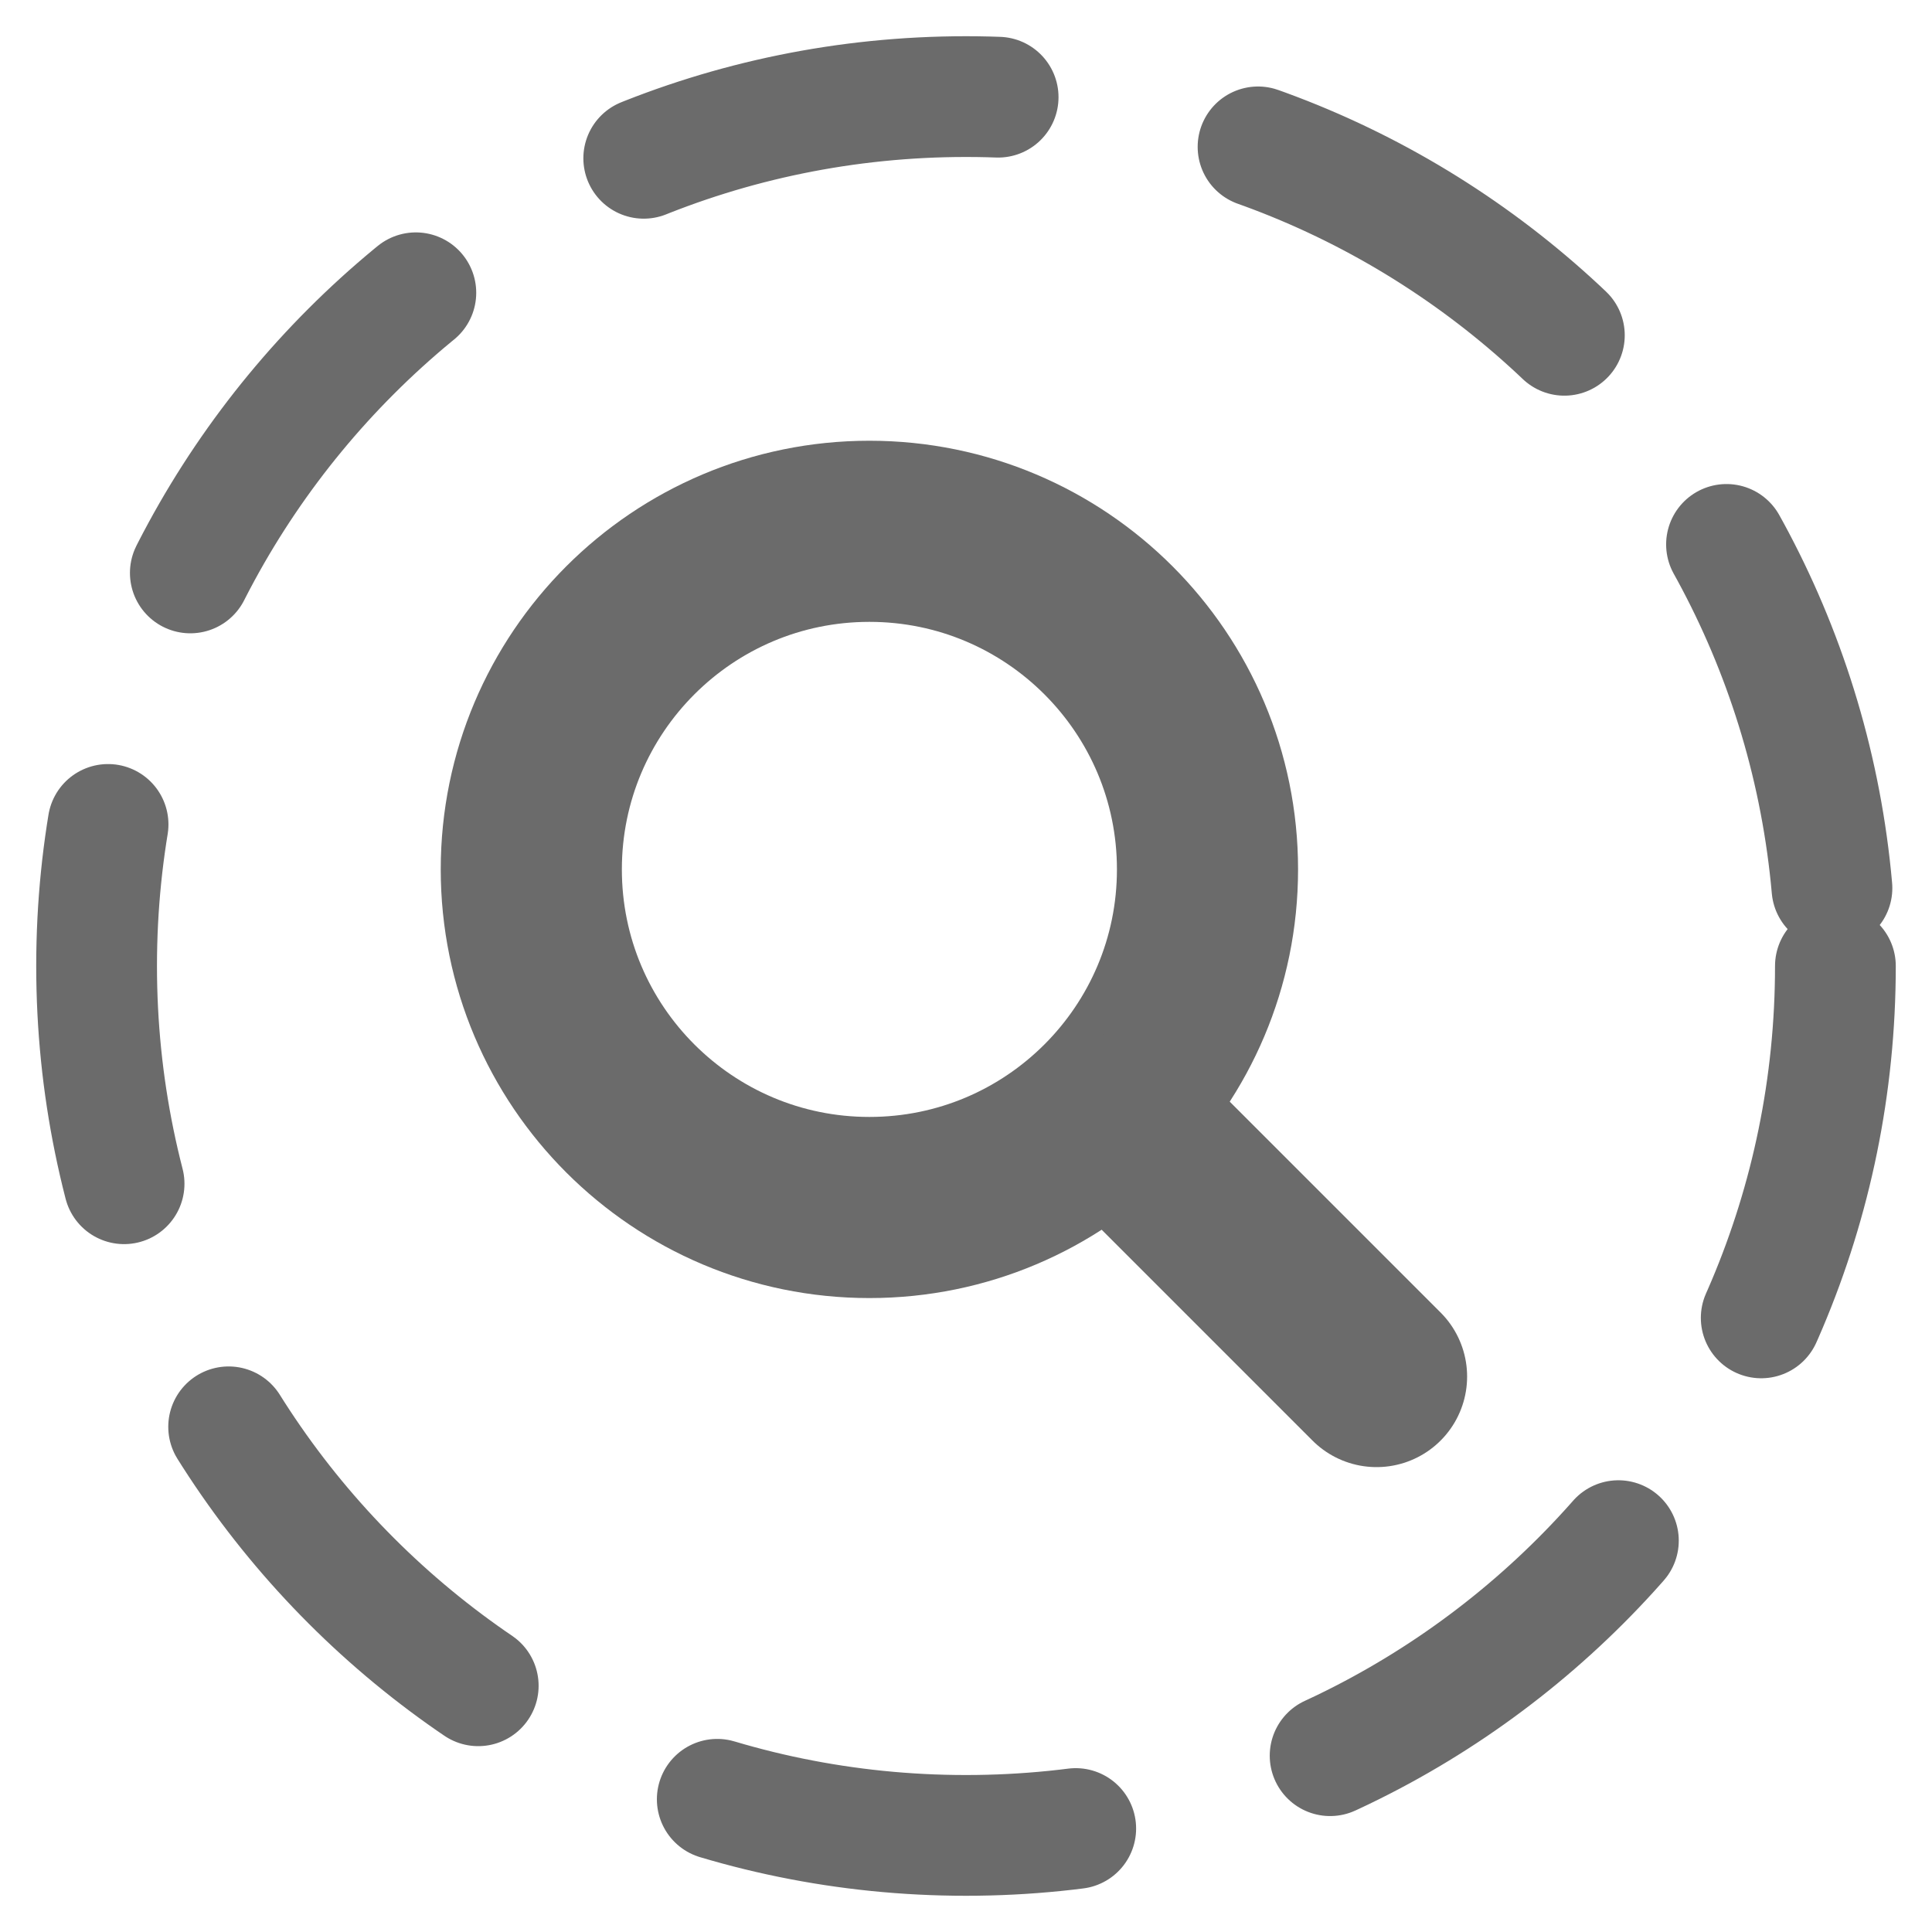
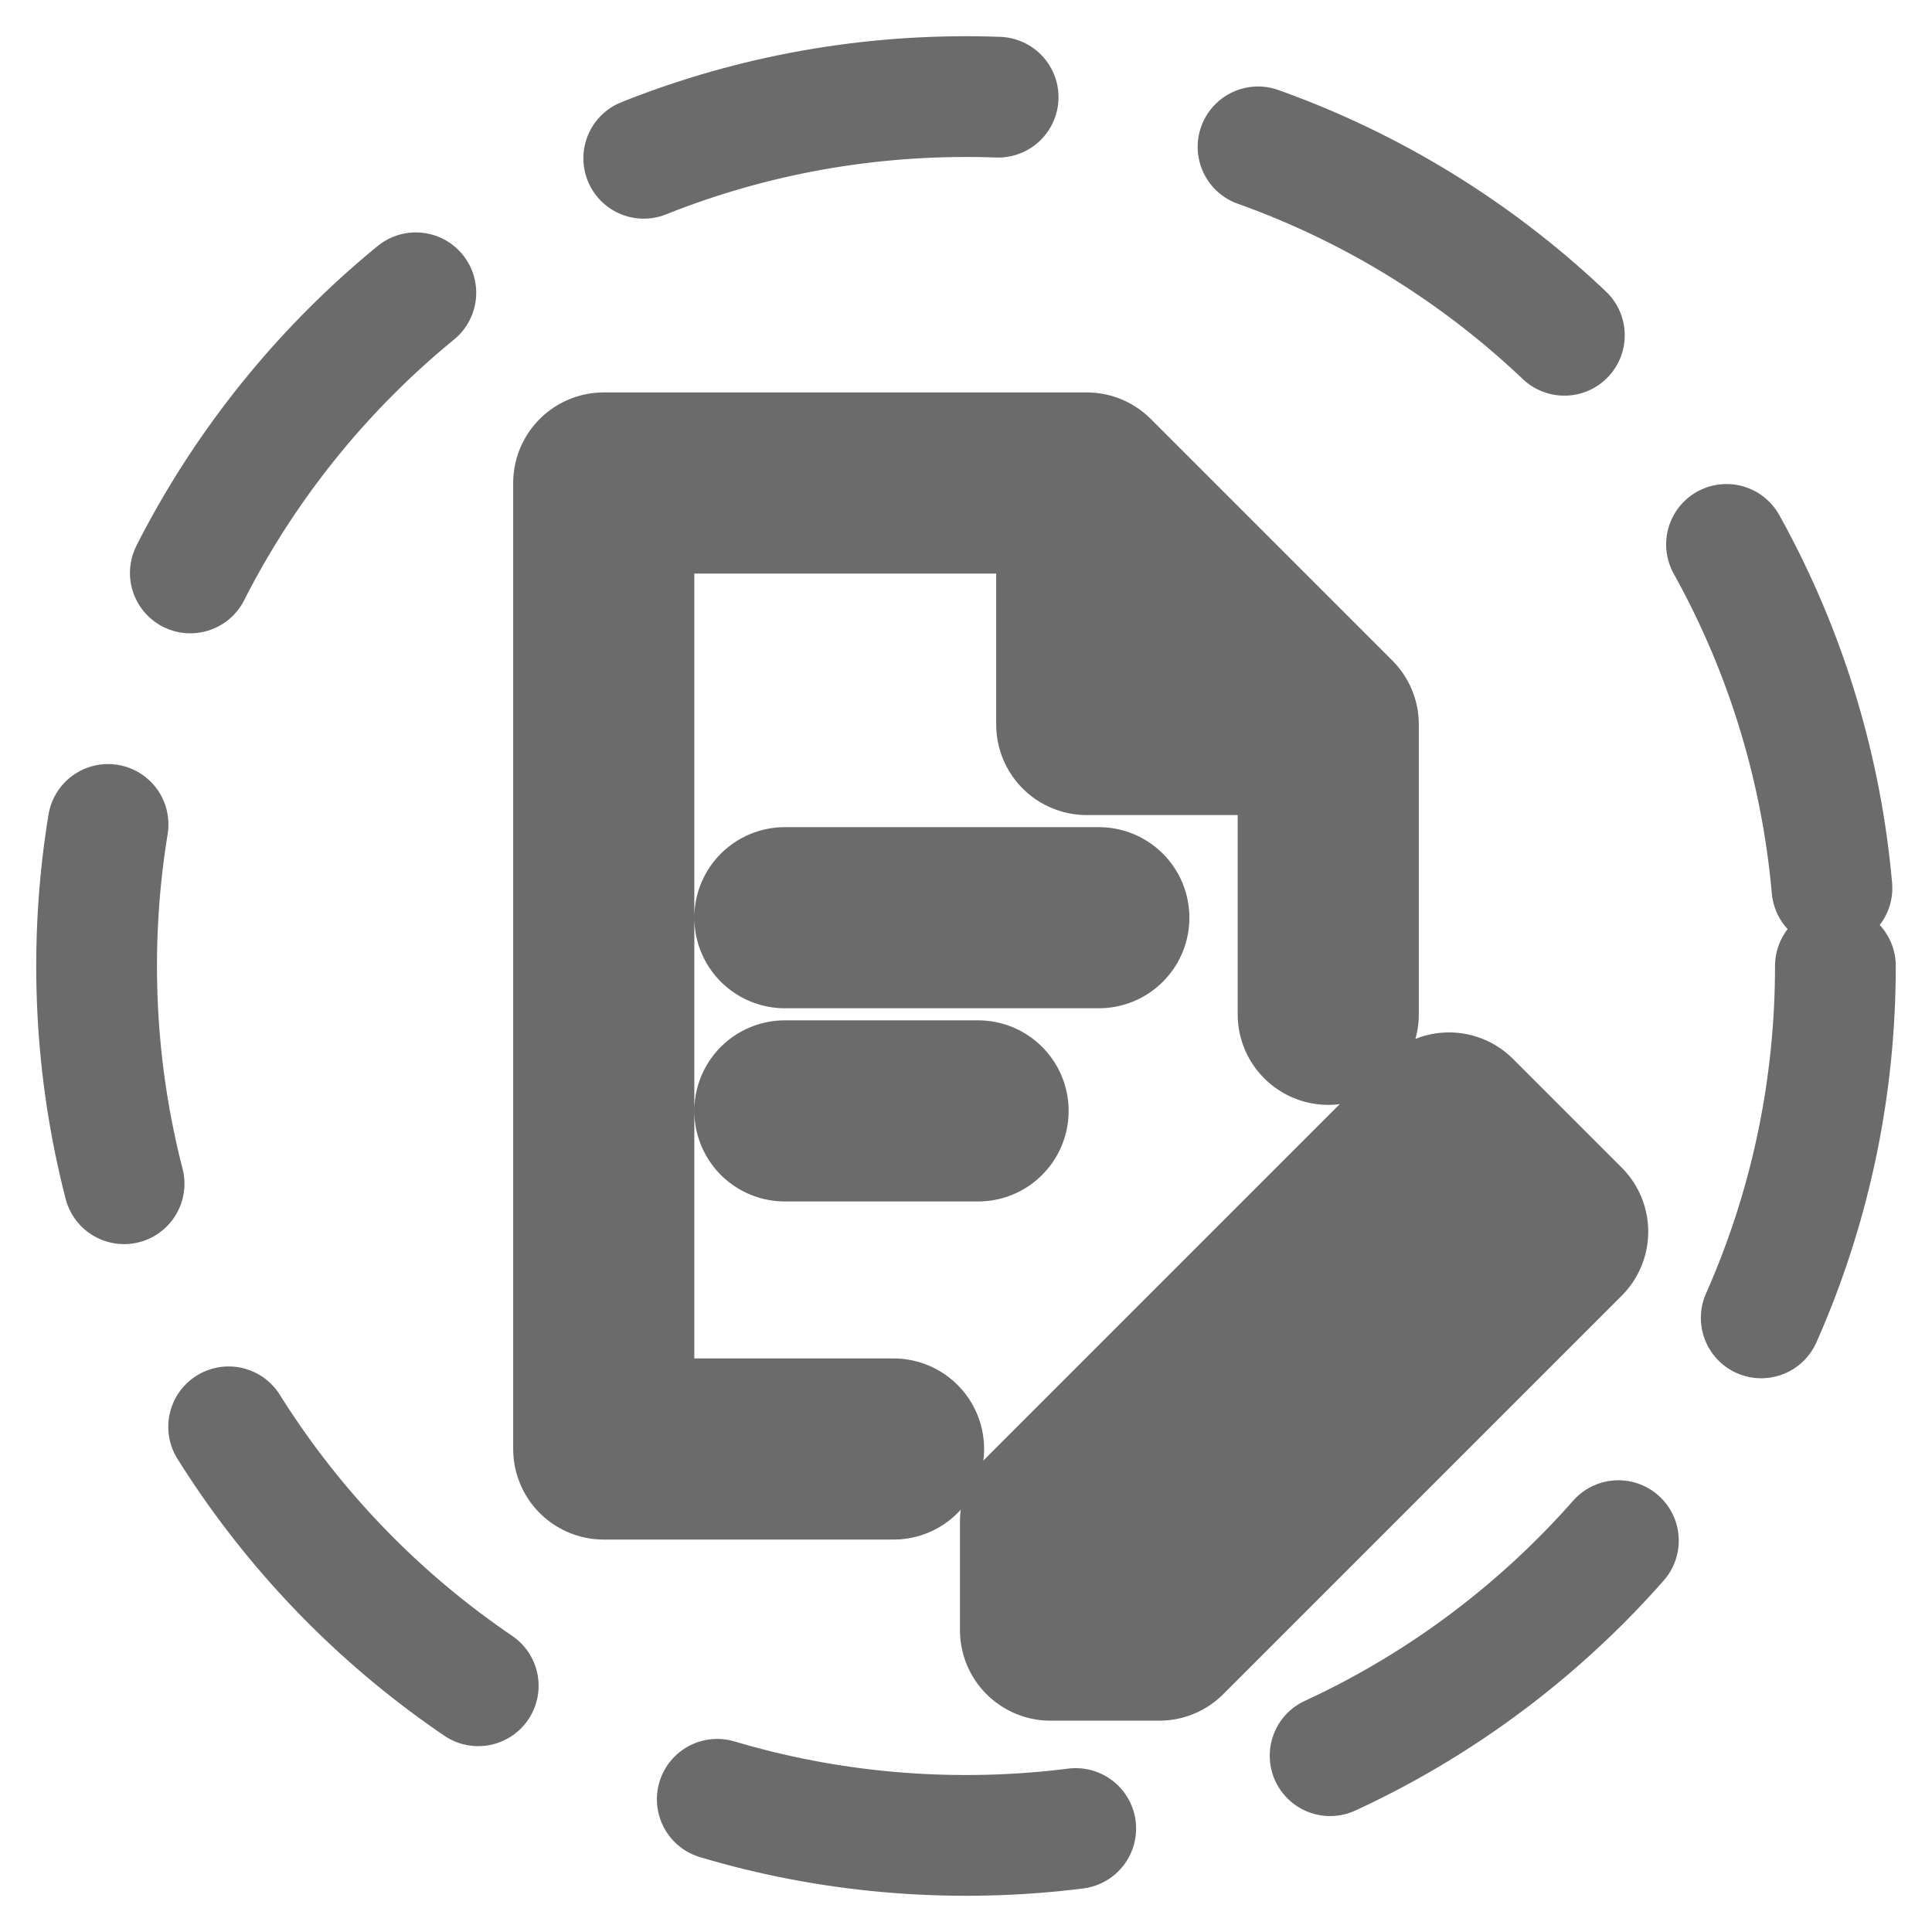
<svg xmlns="http://www.w3.org/2000/svg" width="16" height="16" viewBox="0 0 16 16" fill="none" stroke="#6b6b6b" stroke-linecap="round" stroke-linejoin="round">
  <circle cx="8" cy="8" r="7.2" stroke-width="1" stroke-dasharray="3 2.2">
    <animateTransform attributeName="transform" type="rotate" from="0 8 8" to="360 8 8" dur="2s" repeatCount="indefinite" />
  </circle>
  <g stroke-width="1.5">
    <animate attributeName="opacity" values="1;0.35;1" dur="1.2s" repeatCount="indefinite" />
-     <circle cx="7.2" cy="7.2" r="2.8" />
-     <line x1="9.3" y1="9.3" x2="11.4" y2="11.4" />
+     <path d="M5 4h4l2 2v2.4M9 4v2h2M5 4v8h2.4M6.5 7.6h2.6M6.5 9.2h1.6M8.7 12.6l3.3-3.3.9.9-3.3 3.3h-.9z" />
  </g>
</svg>
